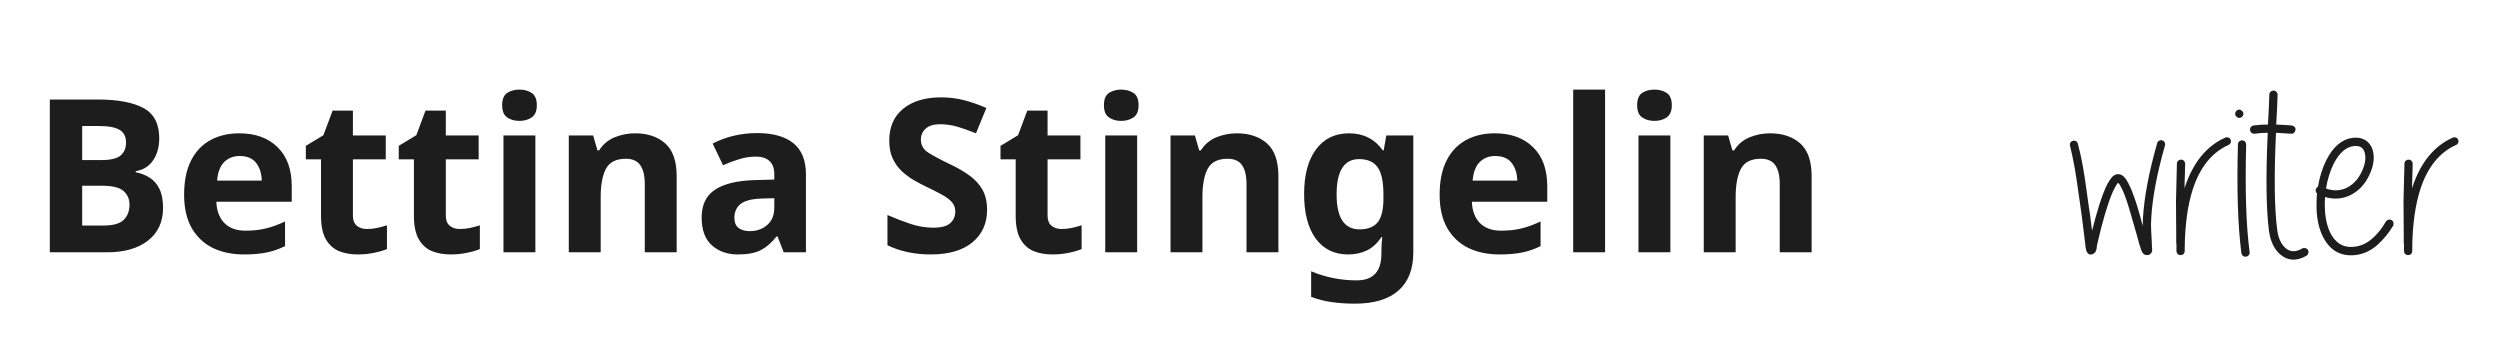
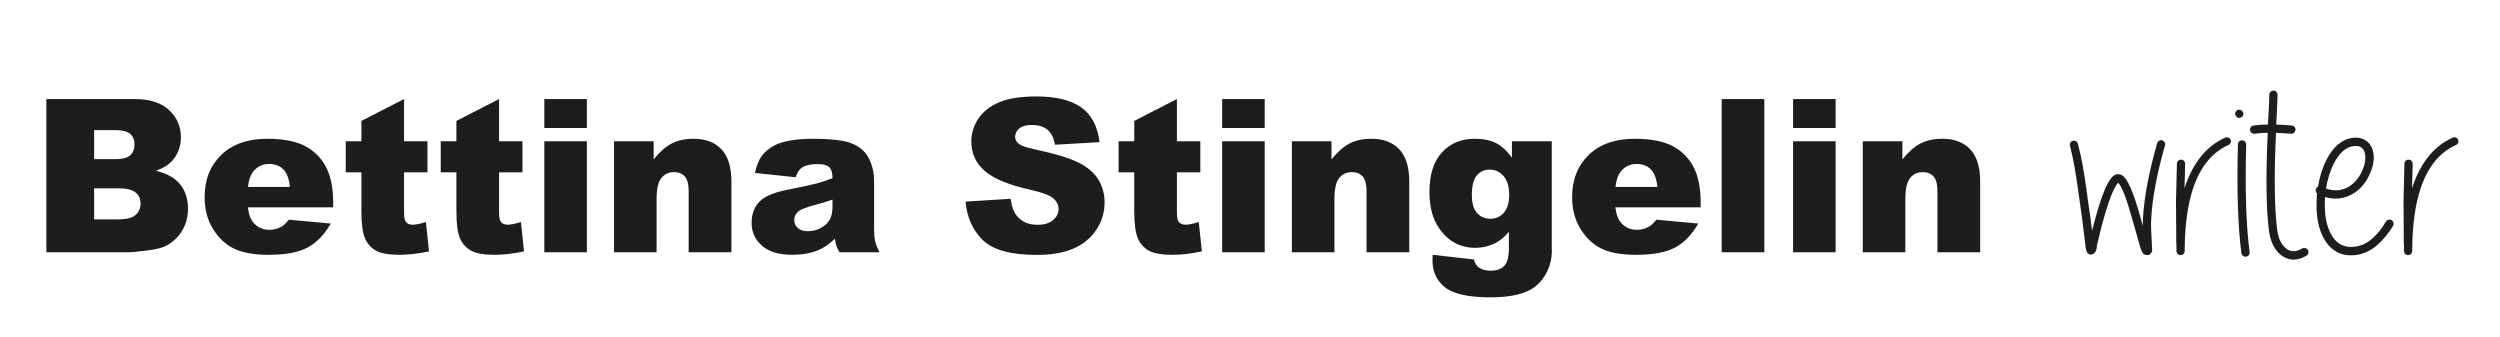
<svg xmlns="http://www.w3.org/2000/svg" width="327px" height="44px" viewBox="0 0 327 44" version="1.1">
-   <defs />
  <g id="Page-1" stroke="none" stroke-width="1" fill="none" fill-rule="evenodd">
    <g id="logo" fill="#1D1D1D">
-       <text id="Bettina-Stingelin" font-family="Arial-Black, Arial Black" font-size="28" font-weight="700">
-         <tspan x="4" y="33">Bettina Stingelin</tspan>
-       </text>
+       <path d="M6.064,12.957 L17.658,12.957 C19.591,12.957 21.074,13.436 22.108,14.393 C23.143,15.35 23.66,16.534 23.66,17.947 C23.66,19.132 23.291,20.148 22.553,20.996 C22.061,21.561 21.34,22.008 20.393,22.336 C21.833,22.682 22.892,23.277 23.571,24.12 C24.25,24.963 24.59,26.023 24.59,27.299 C24.59,28.338 24.348,29.272 23.865,30.102 C23.382,30.931 22.721,31.587 21.883,32.07 C21.363,32.371 20.579,32.59 19.531,32.727 C18.137,32.909 17.212,33 16.756,33 L6.064,33 L6.064,12.957 Z M12.312,20.818 L15.006,20.818 C15.972,20.818 16.644,20.652 17.022,20.319 C17.401,19.987 17.59,19.506 17.59,18.877 C17.59,18.294 17.401,17.838 17.022,17.51 C16.644,17.182 15.986,17.018 15.047,17.018 L12.312,17.018 L12.312,20.818 Z M12.312,28.693 L15.471,28.693 C16.537,28.693 17.289,28.504 17.727,28.126 C18.164,27.748 18.383,27.24 18.383,26.602 C18.383,26.009 18.166,25.533 17.733,25.173 C17.3,24.813 16.542,24.633 15.457,24.633 L12.312,24.633 L12.312,28.693 Z M43.58,27.121 L32.424,27.121 C32.524,28.014 32.766,28.68 33.148,29.117 C33.686,29.746 34.388,30.061 35.254,30.061 C35.801,30.061 36.32,29.924 36.812,29.65 C37.113,29.477 37.437,29.172 37.783,28.734 L43.266,29.24 C42.427,30.699 41.415,31.744 40.23,32.378 C39.046,33.011 37.346,33.328 35.131,33.328 C33.208,33.328 31.695,33.057 30.592,32.515 C29.489,31.972 28.575,31.111 27.851,29.931 C27.126,28.75 26.764,27.363 26.764,25.768 C26.764,23.498 27.491,21.661 28.944,20.258 C30.398,18.854 32.406,18.152 34.967,18.152 C37.045,18.152 38.686,18.467 39.889,19.096 C41.092,19.725 42.008,20.636 42.637,21.83 C43.266,23.024 43.58,24.578 43.58,26.492 L43.58,27.121 Z M37.92,24.455 C37.811,23.38 37.521,22.609 37.052,22.145 C36.582,21.68 35.965,21.447 35.199,21.447 C34.315,21.447 33.609,21.798 33.08,22.5 C32.743,22.938 32.529,23.589 32.438,24.455 L37.92,24.455 Z M52.85,12.957 L52.85,18.48 L55.912,18.48 L55.912,22.541 L52.85,22.541 L52.85,27.695 C52.85,28.315 52.909,28.725 53.027,28.926 C53.21,29.236 53.529,29.391 53.984,29.391 C54.395,29.391 54.969,29.272 55.707,29.035 L56.117,32.877 C54.741,33.178 53.456,33.328 52.262,33.328 C50.876,33.328 49.855,33.15 49.199,32.795 C48.543,32.439 48.058,31.899 47.743,31.175 C47.429,30.45 47.271,29.277 47.271,27.654 L47.271,22.541 L45.221,22.541 L45.221,18.48 L47.271,18.48 L47.271,15.814 L52.85,12.957 Z M65.277,12.957 L65.277,18.48 L68.34,18.48 L68.34,22.541 L65.277,22.541 L65.277,27.695 C65.277,28.315 65.337,28.725 65.455,28.926 C65.637,29.236 65.956,29.391 66.412,29.391 C66.822,29.391 67.396,29.272 68.135,29.035 L68.545,32.877 C67.169,33.178 65.883,33.328 64.689,33.328 C63.304,33.328 62.283,33.15 61.627,32.795 C60.971,32.439 60.485,31.899 60.171,31.175 C59.856,30.45 59.699,29.277 59.699,27.654 L59.699,22.541 L57.648,22.541 L57.648,18.48 L59.699,18.48 L59.699,15.814 L65.277,12.957 Z M71.197,12.957 L76.762,12.957 L76.762,16.744 L71.197,16.744 L71.197,12.957 Z M71.197,18.48 L76.762,18.48 L76.762,33 L71.197,33 L71.197,18.48 Z M80.316,18.48 L85.498,18.48 L85.498,20.846 C86.273,19.88 87.057,19.189 87.85,18.774 C88.643,18.36 89.609,18.152 90.748,18.152 C92.288,18.152 93.494,18.61 94.364,19.526 C95.235,20.442 95.67,21.857 95.67,23.771 L95.67,33 L90.078,33 L90.078,25.016 C90.078,24.104 89.91,23.459 89.572,23.081 C89.235,22.703 88.761,22.514 88.15,22.514 C87.476,22.514 86.929,22.769 86.51,23.279 C86.09,23.79 85.881,24.706 85.881,26.027 L85.881,33 L80.316,33 L80.316,18.48 Z M104.064,23.184 L98.746,22.623 C98.947,21.693 99.236,20.962 99.614,20.429 C99.993,19.896 100.537,19.433 101.248,19.041 C101.758,18.758 102.46,18.54 103.354,18.385 C104.247,18.23 105.213,18.152 106.252,18.152 C107.92,18.152 109.26,18.246 110.271,18.433 C111.283,18.619 112.126,19.009 112.801,19.602 C113.275,20.012 113.648,20.593 113.922,21.345 C114.195,22.097 114.332,22.814 114.332,23.498 L114.332,29.91 C114.332,30.594 114.375,31.129 114.462,31.517 C114.549,31.904 114.738,32.398 115.029,33 L109.807,33 C109.597,32.626 109.46,32.341 109.396,32.146 C109.333,31.95 109.269,31.642 109.205,31.223 C108.476,31.924 107.751,32.426 107.031,32.727 C106.047,33.128 104.903,33.328 103.6,33.328 C101.868,33.328 100.553,32.927 99.655,32.125 C98.757,31.323 98.309,30.334 98.309,29.158 C98.309,28.055 98.632,27.148 99.279,26.438 C99.926,25.727 101.12,25.198 102.861,24.852 C104.949,24.432 106.302,24.138 106.922,23.97 C107.542,23.801 108.198,23.58 108.891,23.307 C108.891,22.623 108.749,22.145 108.467,21.871 C108.184,21.598 107.688,21.461 106.977,21.461 C106.065,21.461 105.382,21.607 104.926,21.898 C104.57,22.126 104.283,22.555 104.064,23.184 Z M108.891,26.109 C108.125,26.383 107.327,26.624 106.498,26.834 C105.368,27.135 104.652,27.431 104.352,27.723 C104.042,28.023 103.887,28.365 103.887,28.748 C103.887,29.186 104.039,29.543 104.345,29.821 C104.65,30.099 105.099,30.238 105.691,30.238 C106.311,30.238 106.888,30.088 107.421,29.787 C107.954,29.486 108.332,29.119 108.556,28.687 C108.779,28.254 108.891,27.691 108.891,26.998 L108.891,26.109 Z M126.295,26.369 L132.188,26 C132.315,26.957 132.575,27.686 132.967,28.188 C133.605,28.999 134.516,29.404 135.701,29.404 C136.585,29.404 137.267,29.197 137.745,28.782 C138.224,28.368 138.463,27.887 138.463,27.34 C138.463,26.82 138.235,26.355 137.779,25.945 C137.324,25.535 136.266,25.148 134.607,24.783 C131.891,24.173 129.954,23.361 128.797,22.35 C127.63,21.338 127.047,20.048 127.047,18.48 C127.047,17.451 127.345,16.478 127.942,15.562 C128.539,14.646 129.437,13.925 130.636,13.401 C131.834,12.877 133.477,12.615 135.564,12.615 C138.126,12.615 140.078,13.091 141.423,14.044 C142.767,14.996 143.567,16.512 143.822,18.59 L137.984,18.932 C137.829,18.029 137.504,17.373 137.007,16.963 C136.51,16.553 135.824,16.348 134.949,16.348 C134.229,16.348 133.687,16.5 133.322,16.806 C132.958,17.111 132.775,17.482 132.775,17.92 C132.775,18.239 132.926,18.526 133.227,18.781 C133.518,19.046 134.211,19.292 135.305,19.52 C138.012,20.103 139.951,20.693 141.122,21.29 C142.293,21.887 143.146,22.628 143.679,23.512 C144.212,24.396 144.479,25.385 144.479,26.479 C144.479,27.764 144.123,28.949 143.412,30.033 C142.701,31.118 141.708,31.94 140.432,32.501 C139.156,33.062 137.547,33.342 135.605,33.342 C132.197,33.342 129.836,32.686 128.523,31.373 C127.211,30.061 126.468,28.393 126.295,26.369 Z M153.939,12.957 L153.939,18.48 L157.002,18.48 L157.002,22.541 L153.939,22.541 L153.939,27.695 C153.939,28.315 153.999,28.725 154.117,28.926 C154.299,29.236 154.618,29.391 155.074,29.391 C155.484,29.391 156.059,29.272 156.797,29.035 L157.207,32.877 C155.831,33.178 154.546,33.328 153.352,33.328 C151.966,33.328 150.945,33.15 150.289,32.795 C149.633,32.439 149.147,31.899 148.833,31.175 C148.519,30.45 148.361,29.277 148.361,27.654 L148.361,22.541 L146.311,22.541 L146.311,18.48 L148.361,18.48 L148.361,15.814 L153.939,12.957 Z M159.859,12.957 L165.424,12.957 L165.424,16.744 L159.859,16.744 L159.859,12.957 Z M159.859,18.48 L165.424,18.48 L165.424,33 L159.859,33 L159.859,18.48 Z M168.979,18.48 L174.16,18.48 L174.16,20.846 C174.935,19.88 175.719,19.189 176.512,18.774 C177.305,18.36 178.271,18.152 179.41,18.152 C180.951,18.152 182.156,18.61 183.026,19.526 C183.897,20.442 184.332,21.857 184.332,23.771 L184.332,33 L178.74,33 L178.74,25.016 C178.74,24.104 178.572,23.459 178.234,23.081 C177.897,22.703 177.423,22.514 176.812,22.514 C176.138,22.514 175.591,22.769 175.172,23.279 C174.753,23.79 174.543,24.706 174.543,26.027 L174.543,33 L168.979,33 L168.979,18.48 Z M197.758,18.48 L202.967,18.48 L202.967,32.193 L202.98,32.836 C202.98,33.747 202.787,34.616 202.399,35.44 C202.012,36.265 201.497,36.933 200.854,37.443 C200.212,37.954 199.396,38.323 198.407,38.551 C197.418,38.779 196.286,38.893 195.01,38.893 C192.093,38.893 190.09,38.455 189.001,37.58 C187.912,36.705 187.367,35.534 187.367,34.066 C187.367,33.884 187.376,33.638 187.395,33.328 L192.795,33.943 C192.932,34.445 193.141,34.791 193.424,34.982 C193.834,35.265 194.349,35.406 194.969,35.406 C195.771,35.406 196.37,35.192 196.767,34.764 C197.163,34.335 197.361,33.588 197.361,32.521 L197.361,30.32 C196.814,30.967 196.268,31.437 195.721,31.729 C194.864,32.184 193.939,32.412 192.945,32.412 C191.004,32.412 189.436,31.564 188.242,29.869 C187.395,28.666 186.971,27.076 186.971,25.098 C186.971,22.837 187.518,21.115 188.611,19.93 C189.705,18.745 191.136,18.152 192.904,18.152 C194.035,18.152 194.966,18.344 195.7,18.727 C196.434,19.109 197.12,19.743 197.758,20.627 L197.758,18.48 Z M192.521,25.521 C192.521,26.57 192.745,27.347 193.191,27.853 C193.638,28.358 194.226,28.611 194.955,28.611 C195.648,28.611 196.229,28.349 196.698,27.825 C197.168,27.301 197.402,26.51 197.402,25.453 C197.402,24.396 197.156,23.587 196.664,23.026 C196.172,22.466 195.57,22.186 194.859,22.186 C194.148,22.186 193.581,22.443 193.157,22.958 C192.733,23.473 192.521,24.327 192.521,25.521 Z M222.449,27.121 L211.293,27.121 C211.393,28.014 211.635,28.68 212.018,29.117 C212.555,29.746 213.257,30.061 214.123,30.061 C214.67,30.061 215.189,29.924 215.682,29.65 C215.982,29.477 216.306,29.172 216.652,28.734 L222.135,29.24 C221.296,30.699 220.285,31.744 219.1,32.378 C217.915,33.011 216.215,33.328 214,33.328 C212.077,33.328 210.564,33.057 209.461,32.515 C208.358,31.972 207.444,31.111 206.72,29.931 C205.995,28.75 205.633,27.363 205.633,25.768 C205.633,23.498 206.36,21.661 207.813,20.258 C209.267,18.854 211.275,18.152 213.836,18.152 C215.914,18.152 217.555,18.467 218.758,19.096 C219.961,19.725 220.877,20.636 221.506,21.83 C222.135,23.024 222.449,24.578 222.449,26.492 L222.449,27.121 Z M216.789,24.455 C216.68,23.38 216.39,22.609 215.921,22.145 C215.451,21.68 214.834,21.447 214.068,21.447 C213.184,21.447 212.478,21.798 211.949,22.5 C211.612,22.938 211.398,23.589 211.307,24.455 L216.789,24.455 Z M225.197,12.957 L230.775,12.957 L230.775,33 L225.197,33 L225.197,12.957 Z M234.535,12.957 L240.1,12.957 L240.1,16.744 L234.535,16.744 L234.535,12.957 Z M234.535,18.48 L240.1,18.48 L240.1,33 L234.535,33 L234.535,18.48 Z M243.654,18.48 L248.836,18.48 L248.836,20.846 C249.611,19.88 250.395,19.189 251.188,18.774 C251.98,18.36 252.947,18.152 254.086,18.152 C255.626,18.152 256.832,18.61 257.702,19.526 C258.573,20.442 259.008,21.857 259.008,23.771 L259.008,33 L253.416,33 L253.416,25.016 C253.416,24.104 253.247,23.459 252.91,23.081 C252.573,22.703 252.099,22.514 251.488,22.514 C250.814,22.514 250.267,22.769 249.848,23.279 C249.428,23.79 249.219,24.706 249.219,26.027 L249.219,33 L243.654,33 L243.654,18.48 Z" id="Bettina-Stingelin" />
      <path d="M271.78,18.78 C272.02,19.68 272.23,20.62 272.41,21.6 C272.59,22.58 272.775,23.785 272.965,25.215 C273.155,26.645 273.29,27.58 273.37,28.02 C273.43,28.42 273.52,29.14 273.64,30.18 C273.96,28.92 274.27,27.81 274.57,26.85 C274.95,25.65 275.31,24.72 275.65,24.06 C275.87,23.66 276.08,23.35 276.28,23.13 C276.62,22.81 276.98,22.71 277.36,22.83 C277.62,22.91 277.87,23.13 278.11,23.49 C278.27,23.73 278.45,24.07 278.65,24.51 C278.95,25.17 279.28,26.09 279.64,27.27 C279.82,27.87 280.03,28.63 280.27,29.55 C280.27,29.21 280.28,28.87 280.3,28.53 C280.46,25.77 281.08,22.5 282.16,18.72 C282.2,18.58 282.285,18.475 282.415,18.405 C282.545,18.335 282.68,18.32 282.82,18.36 C282.96,18.4 283.065,18.485 283.135,18.615 C283.205,18.745 283.22,18.88 283.18,19.02 C282.12,22.74 281.52,25.93 281.38,28.59 C281.34,29.11 281.34,29.69 281.38,30.33 C281.44,31.29 281.47,31.92 281.47,32.22 L281.47,32.31 C281.49,32.41 281.5,32.49 281.5,32.55 C281.52,32.69 281.51,32.81 281.47,32.91 C281.39,33.15 281.23,33.3 280.99,33.36 C280.63,33.42 280.35,33.27 280.15,32.91 C280.13,32.87 280.08,32.73 280,32.49 C279.9,32.23 279.71,31.57 279.43,30.51 L278.59,27.6 C278.25,26.44 277.94,25.55 277.66,24.93 C277.5,24.57 277.35,24.29 277.21,24.09 C277.15,24.01 277.1,23.95 277.06,23.91 L277.03,23.91 C276.91,24.03 276.77,24.25 276.61,24.57 C276.29,25.15 275.95,26.02 275.59,27.18 C275.19,28.4 274.76,30.02 274.3,32.04 C274.28,32.06 274.27,32.11 274.27,32.19 C274.25,32.33 274.24,32.43 274.24,32.49 C274.18,32.91 273.98,33.17 273.64,33.27 C273.38,33.35 273.17,33.27 273.01,33.03 C272.97,32.97 272.93,32.89 272.89,32.79 C272.87,32.69 272.84,32.55 272.8,32.37 C272.76,32.11 272.71,31.69 272.65,31.11 C272.45,29.45 272.33,28.48 272.29,28.2 C272.21,27.7 272.075,26.75 271.885,25.35 C271.695,23.95 271.515,22.775 271.345,21.825 C271.175,20.875 270.98,19.96 270.76,19.08 C270.72,18.92 270.735,18.78 270.805,18.66 C270.875,18.54 270.985,18.46 271.135,18.42 C271.285,18.38 271.42,18.395 271.54,18.465 C271.66,18.535 271.74,18.64 271.78,18.78 Z M284.68,32.88 L284.68,31.89 C284.66,31.85 284.65,31.81 284.65,31.77 L284.65,30.6 C284.65,30.22 284.645,29.545 284.635,28.575 C284.625,27.605 284.62,26.86 284.62,26.34 C284.64,25.28 284.68,23.63 284.74,21.39 C284.74,21.25 284.795,21.13 284.905,21.03 C285.015,20.93 285.145,20.88 285.295,20.88 C285.445,20.88 285.57,20.935 285.67,21.045 C285.77,21.155 285.82,21.29 285.82,21.45 C285.78,22.91 285.75,23.97 285.73,24.63 L285.79,24.45 C286.87,21.23 288.63,19.08 291.07,18 C291.19,17.94 291.32,17.935 291.46,17.985 C291.6,18.035 291.7,18.125 291.76,18.255 C291.82,18.385 291.825,18.52 291.775,18.66 C291.725,18.8 291.63,18.9 291.49,18.96 C289.31,19.94 287.75,21.88 286.81,24.78 C286.15,26.84 285.8,29.37 285.76,32.37 L285.76,32.91 C285.76,32.93 285.75,32.95 285.73,32.97 C285.73,33.03 285.7,33.1 285.64,33.18 C285.54,33.3 285.41,33.36 285.25,33.36 C285.07,33.38 284.92,33.32 284.8,33.18 C284.74,33.1 284.71,33.03 284.71,32.97 C284.69,32.95 284.68,32.92 284.68,32.88 Z M293.8,18.9 C293.64,24.82 293.79,29.51 294.25,32.97 C294.27,33.11 294.235,33.24 294.145,33.36 C294.055,33.48 293.935,33.55 293.785,33.57 C293.635,33.59 293.5,33.555 293.38,33.465 C293.26,33.375 293.19,33.25 293.17,33.09 C292.71,29.51 292.56,24.78 292.72,18.9 C292.72,18.74 292.775,18.61 292.885,18.51 C292.995,18.41 293.125,18.36 293.275,18.36 C293.425,18.36 293.55,18.415 293.65,18.525 C293.75,18.635 293.8,18.76 293.8,18.9 Z M293.26,14.52 C293.38,14.62 293.44,14.74 293.44,14.88 C293.44,15.02 293.385,15.145 293.275,15.255 C293.165,15.365 293.04,15.42 292.9,15.42 C292.76,15.42 292.635,15.365 292.525,15.255 C292.415,15.145 292.36,15.02 292.36,14.88 C292.36,14.74 292.415,14.615 292.525,14.505 C292.635,14.395 292.76,14.34 292.9,14.34 C293.04,14.34 293.16,14.4 293.26,14.52 Z M296.62,17.37 C296.04,17.37 295.47,17.41 294.91,17.49 C294.77,17.51 294.64,17.475 294.52,17.385 C294.4,17.295 294.33,17.175 294.31,17.025 C294.29,16.875 294.325,16.74 294.415,16.62 C294.505,16.5 294.63,16.43 294.79,16.41 C295.41,16.33 296.03,16.29 296.65,16.29 C296.75,14.49 296.81,13.18 296.83,12.36 C296.83,12.22 296.885,12.1 296.995,12 C297.105,11.9 297.235,11.85 297.385,11.85 C297.535,11.85 297.66,11.905 297.76,12.015 C297.86,12.125 297.91,12.26 297.91,12.42 C297.89,13.26 297.83,14.55 297.73,16.29 C298.31,16.31 298.98,16.35 299.74,16.41 C299.9,16.43 300.03,16.495 300.13,16.605 C300.23,16.715 300.27,16.845 300.25,16.995 C300.23,17.145 300.165,17.27 300.055,17.37 C299.945,17.47 299.82,17.51 299.68,17.49 C298.9,17.43 298.24,17.39 297.7,17.37 C297.44,22.93 297.49,27.14 297.85,30 C297.99,31.12 298.36,31.94 298.96,32.46 C299.56,32.98 300.29,32.99 301.15,32.49 C301.27,32.43 301.405,32.42 301.555,32.46 C301.705,32.5 301.815,32.58 301.885,32.7 C301.955,32.82 301.97,32.955 301.93,33.105 C301.89,33.255 301.81,33.37 301.69,33.45 C300.39,34.19 299.24,34.13 298.24,33.27 C297.44,32.57 296.95,31.52 296.77,30.12 C296.41,27.22 296.36,22.97 296.62,17.37 Z M304.24,24.66 C305.2,25 306.1,24.97 306.94,24.57 C307.82,24.13 308.49,23.4 308.95,22.38 C309.39,21.42 309.5,20.59 309.28,19.89 C309.08,19.27 308.6,19.01 307.84,19.11 C306.84,19.23 305.97,20.01 305.23,21.45 C304.77,22.39 304.44,23.46 304.24,24.66 Z M303.19,24.42 C303.41,23.12 303.77,21.97 304.27,20.97 C305.17,19.19 306.32,18.21 307.72,18.03 C308.38,17.95 308.935,18.05 309.385,18.33 C309.835,18.61 310.15,19.02 310.33,19.56 C310.63,20.52 310.5,21.61 309.94,22.83 C309.36,24.09 308.52,24.99 307.42,25.53 C306.38,26.03 305.28,26.11 304.12,25.77 C304.1,25.95 304.09,26.14 304.09,26.34 C304.03,28.22 304.34,29.72 305.02,30.84 C305.74,32 306.78,32.47 308.14,32.25 C308.92,32.13 309.65,31.77 310.33,31.17 C311.01,30.57 311.59,29.84 312.07,28.98 C312.15,28.86 312.26,28.78 312.4,28.74 C312.54,28.7 312.675,28.715 312.805,28.785 C312.935,28.855 313.02,28.96 313.06,29.1 C313.1,29.24 313.09,29.38 313.03,29.52 C312.47,30.46 311.79,31.29 310.99,32.01 C310.19,32.73 309.3,33.17 308.32,33.33 C306.46,33.61 305.05,32.97 304.09,31.41 C303.29,30.11 302.93,28.41 303.01,26.31 C303.01,25.97 303.03,25.63 303.07,25.29 C302.87,25.11 302.83,24.9 302.95,24.66 C303.01,24.54 303.09,24.46 303.19,24.42 Z M314.44,32.88 L314.44,31.89 C314.42,31.85 314.41,31.81 314.41,31.77 L314.41,30.6 C314.41,30.22 314.405,29.545 314.395,28.575 C314.385,27.605 314.38,26.86 314.38,26.34 C314.4,25.28 314.44,23.63 314.5,21.39 C314.5,21.25 314.555,21.13 314.665,21.03 C314.775,20.93 314.905,20.88 315.055,20.88 C315.205,20.88 315.33,20.935 315.43,21.045 C315.53,21.155 315.58,21.29 315.58,21.45 C315.54,22.91 315.51,23.97 315.49,24.63 L315.55,24.45 C316.63,21.23 318.39,19.08 320.83,18 C320.95,17.94 321.08,17.935 321.22,17.985 C321.36,18.035 321.46,18.125 321.52,18.255 C321.58,18.385 321.585,18.52 321.535,18.66 C321.485,18.8 321.39,18.9 321.25,18.96 C319.07,19.94 317.51,21.88 316.57,24.78 C315.91,26.84 315.56,29.37 315.52,32.37 L315.52,32.91 C315.52,32.93 315.51,32.95 315.49,32.97 C315.49,33.03 315.46,33.1 315.4,33.18 C315.3,33.3 315.17,33.36 315.01,33.36 C314.83,33.38 314.68,33.32 314.56,33.18 C314.5,33.1 314.47,33.03 314.47,32.97 C314.45,32.95 314.44,32.92 314.44,32.88 Z" id="writer" />
    </g>
  </g>
</svg>
